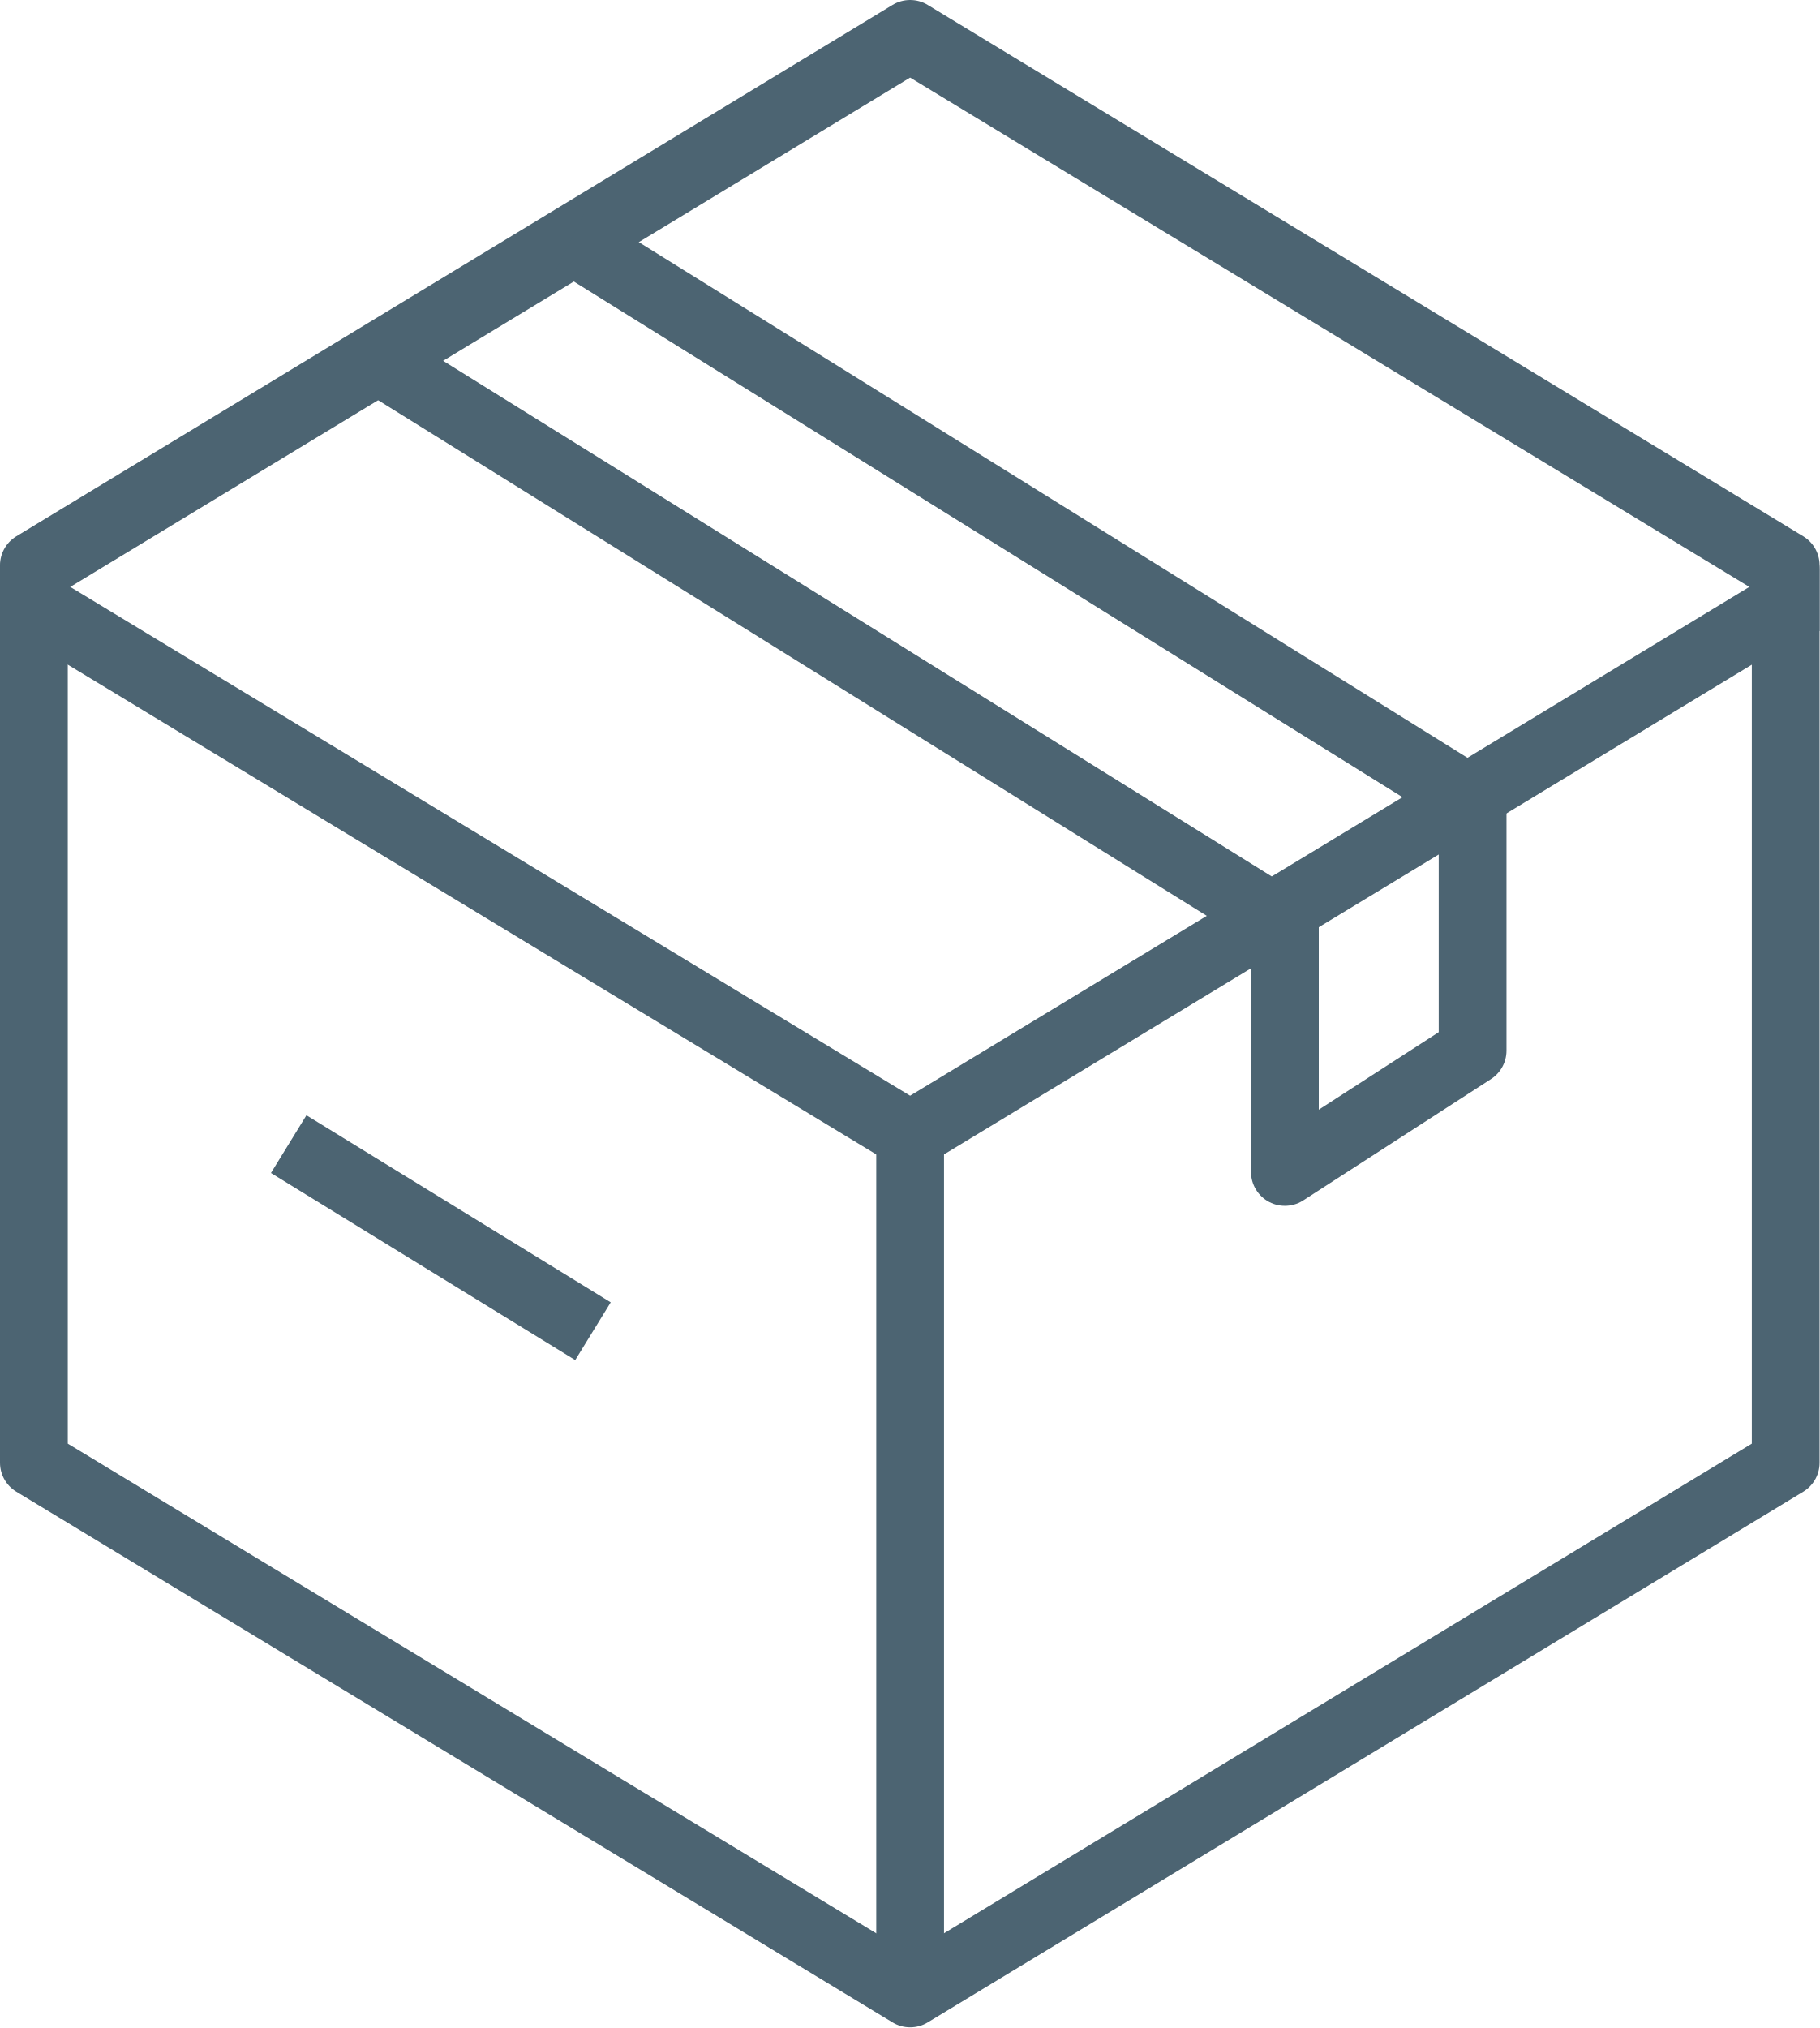
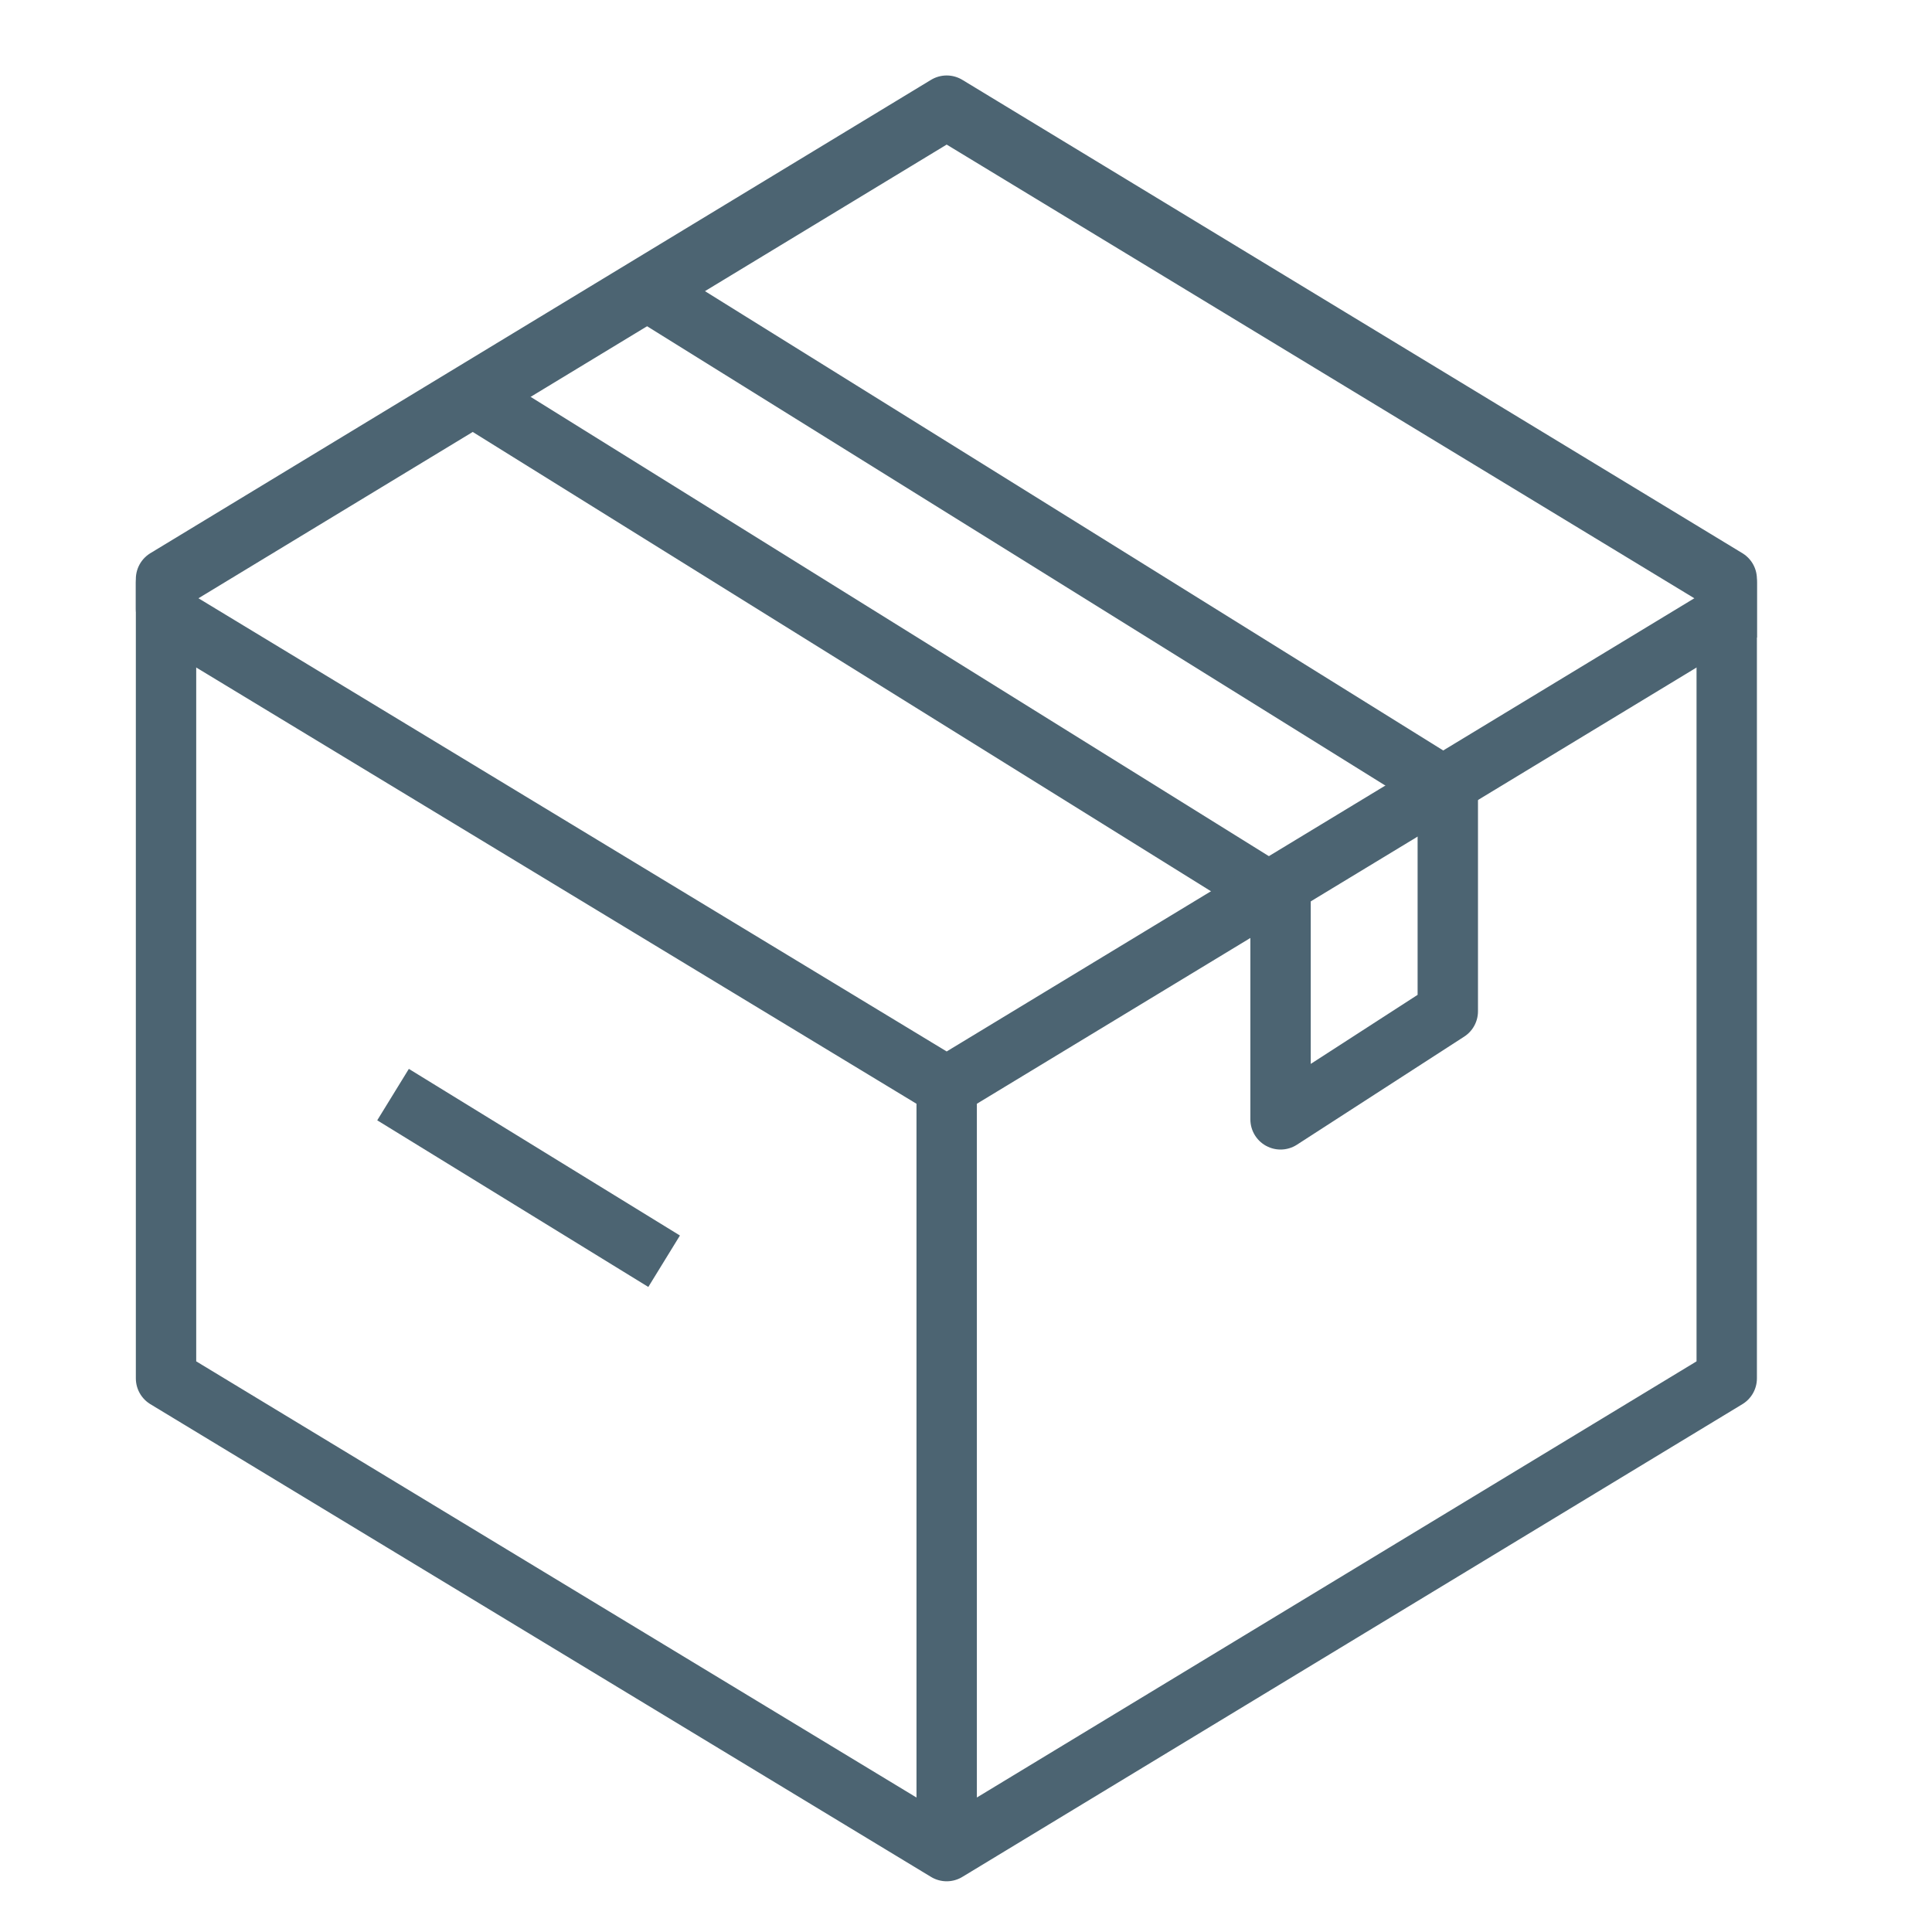
- <svg xmlns="http://www.w3.org/2000/svg" id="Layer_1" data-name="Layer 1" viewBox="0 0 26.85 29.92">
-   <polygon points="26.35 21.58 26.35 8.4 13.43 0.56 0.5 8.4 0.5 21.58 13.43 29.41 26.35 21.58" fill="none" stroke="#4c6472" stroke-linejoin="round" />
-   <line x1="4.26" y1="16.88" x2="8.75" y2="19.64" fill="none" stroke="#4c6472" stroke-linejoin="round" />
-   <polyline points="26.35 9.31 26.35 8.34 13.43 0.5 0.5 8.34 0.5 8.84 0.5 8.37" fill="none" stroke="#4c6472" stroke-linejoin="round" />
-   <polyline points="8.42 3.54 8.46 3.56 21.64 11.76" fill="none" stroke="#4c6472" stroke-linejoin="round" />
-   <polyline points="5.74 5.42 5.78 5.44 18.96 13.64" fill="none" stroke="#4c6472" stroke-linejoin="round" />
-   <polyline points="0.42 8.87 13.43 16.75 26.43 8.87" fill="none" stroke="#4c6472" stroke-linejoin="round" />
-   <line x1="13.43" y1="16.82" x2="13.43" y2="29.5" fill="none" stroke="#4c6472" stroke-linejoin="round" />
-   <polyline points="18.96 13.39 18.96 17.29 21.73 15.5 21.73 11.76" fill="none" stroke="#4c6472" stroke-linejoin="round" />
+ <svg xmlns="http://www.w3.org/2000/svg" width="32" height="32">
+   <g>
+     <polygon stroke-linejoin="round" stroke="#4c6472" fill="none" points="28.6,22.83 28.6,9.65 15.68,1.81 2.75,9.65 2.75,22.83 15.68,30.66 28.6,22.83 " />
+     <line stroke-linejoin="round" stroke="#4c6472" fill="none" y2="20.89" x2="11" y1="18.13" x1="6.51" />
+     <polyline stroke-linejoin="round" stroke="#4c6472" fill="none" points="28.6,10.56 28.6,9.59 15.68,1.75 2.75,9.59 2.75,10.09 2.75,9.62 " />
+     <polyline stroke-linejoin="round" stroke="#4c6472" fill="none" points="10.67,4.79 10.71,4.81 23.89,13.01 " />
+     <polyline stroke-linejoin="round" stroke="#4c6472" fill="none" points="7.99,6.67 8.03,6.69 21.21,14.89 " />
+     <polyline stroke-linejoin="round" stroke="#4c6472" fill="none" points="2.67,10.12 15.68,18 28.68,10.12 " />
+     <line stroke-linejoin="round" stroke="#4c6472" fill="none" y2="30.75" x2="15.68" y1="18.07" x1="15.68" />
+     <polyline stroke-linejoin="round" stroke="#4c6472" fill="none" points="21.21,14.64 21.21,18.54 23.98,16.75 23.98,13.01 " />
+   </g>
</svg>
